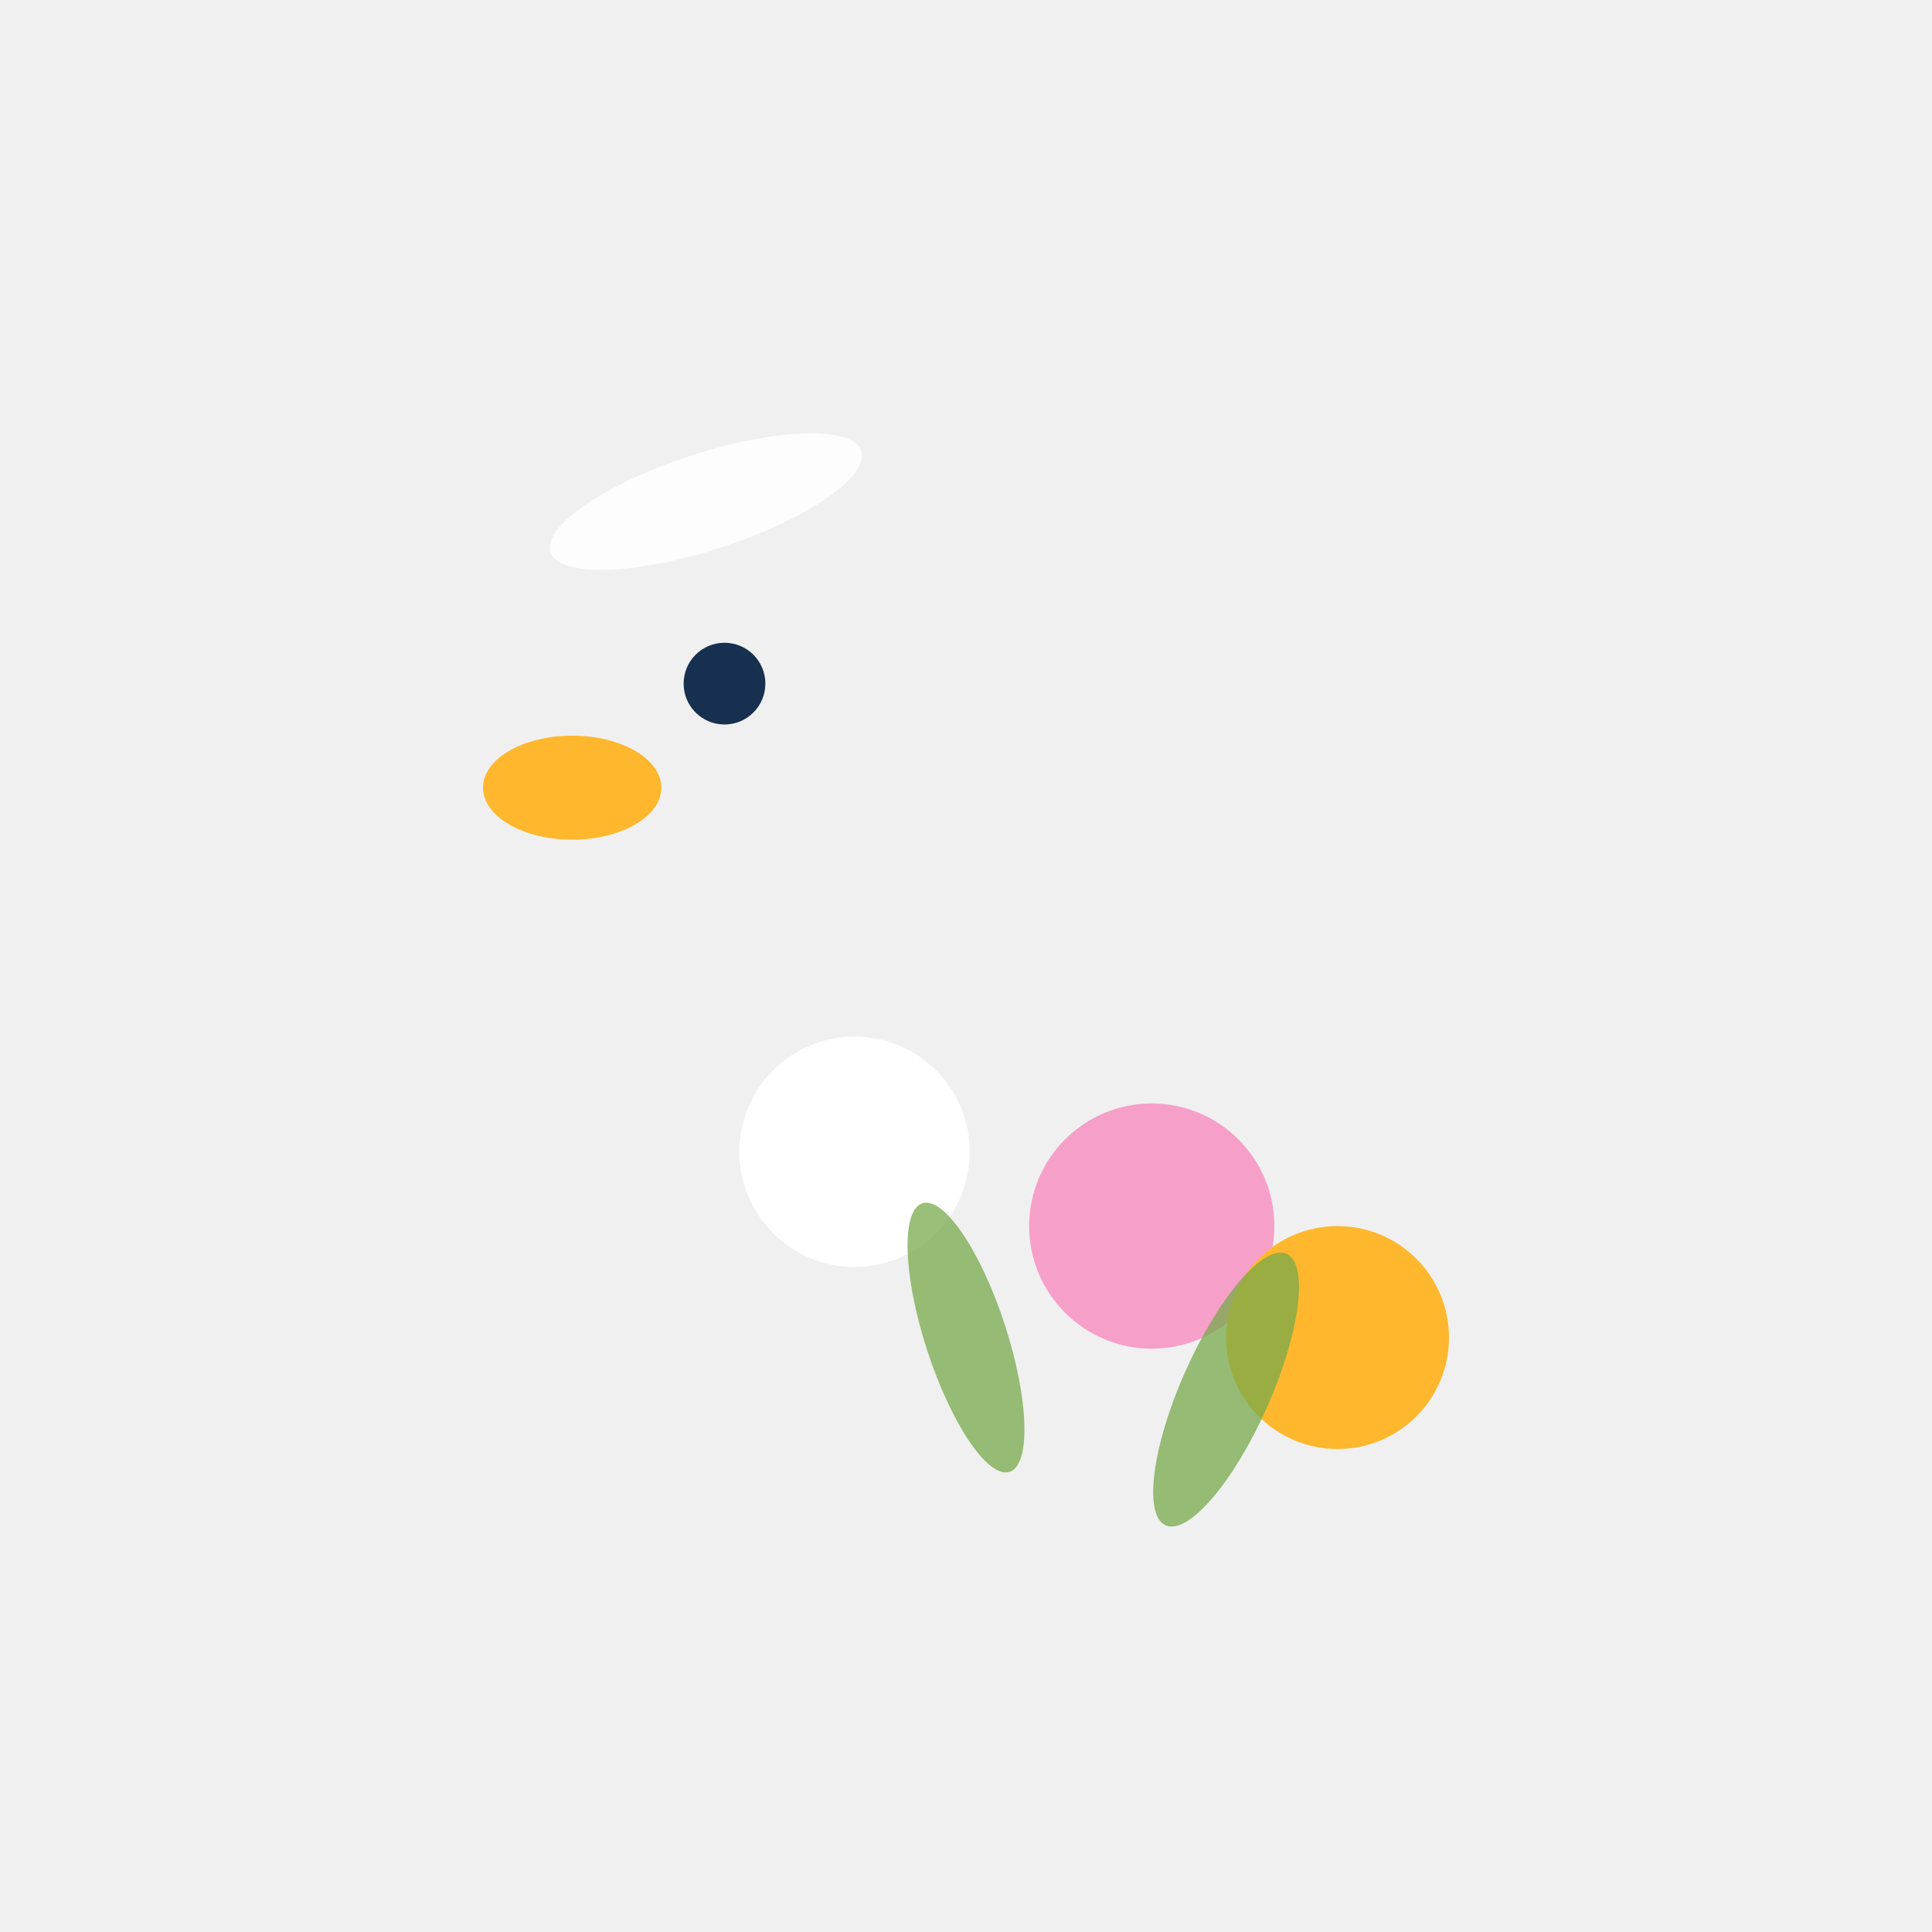
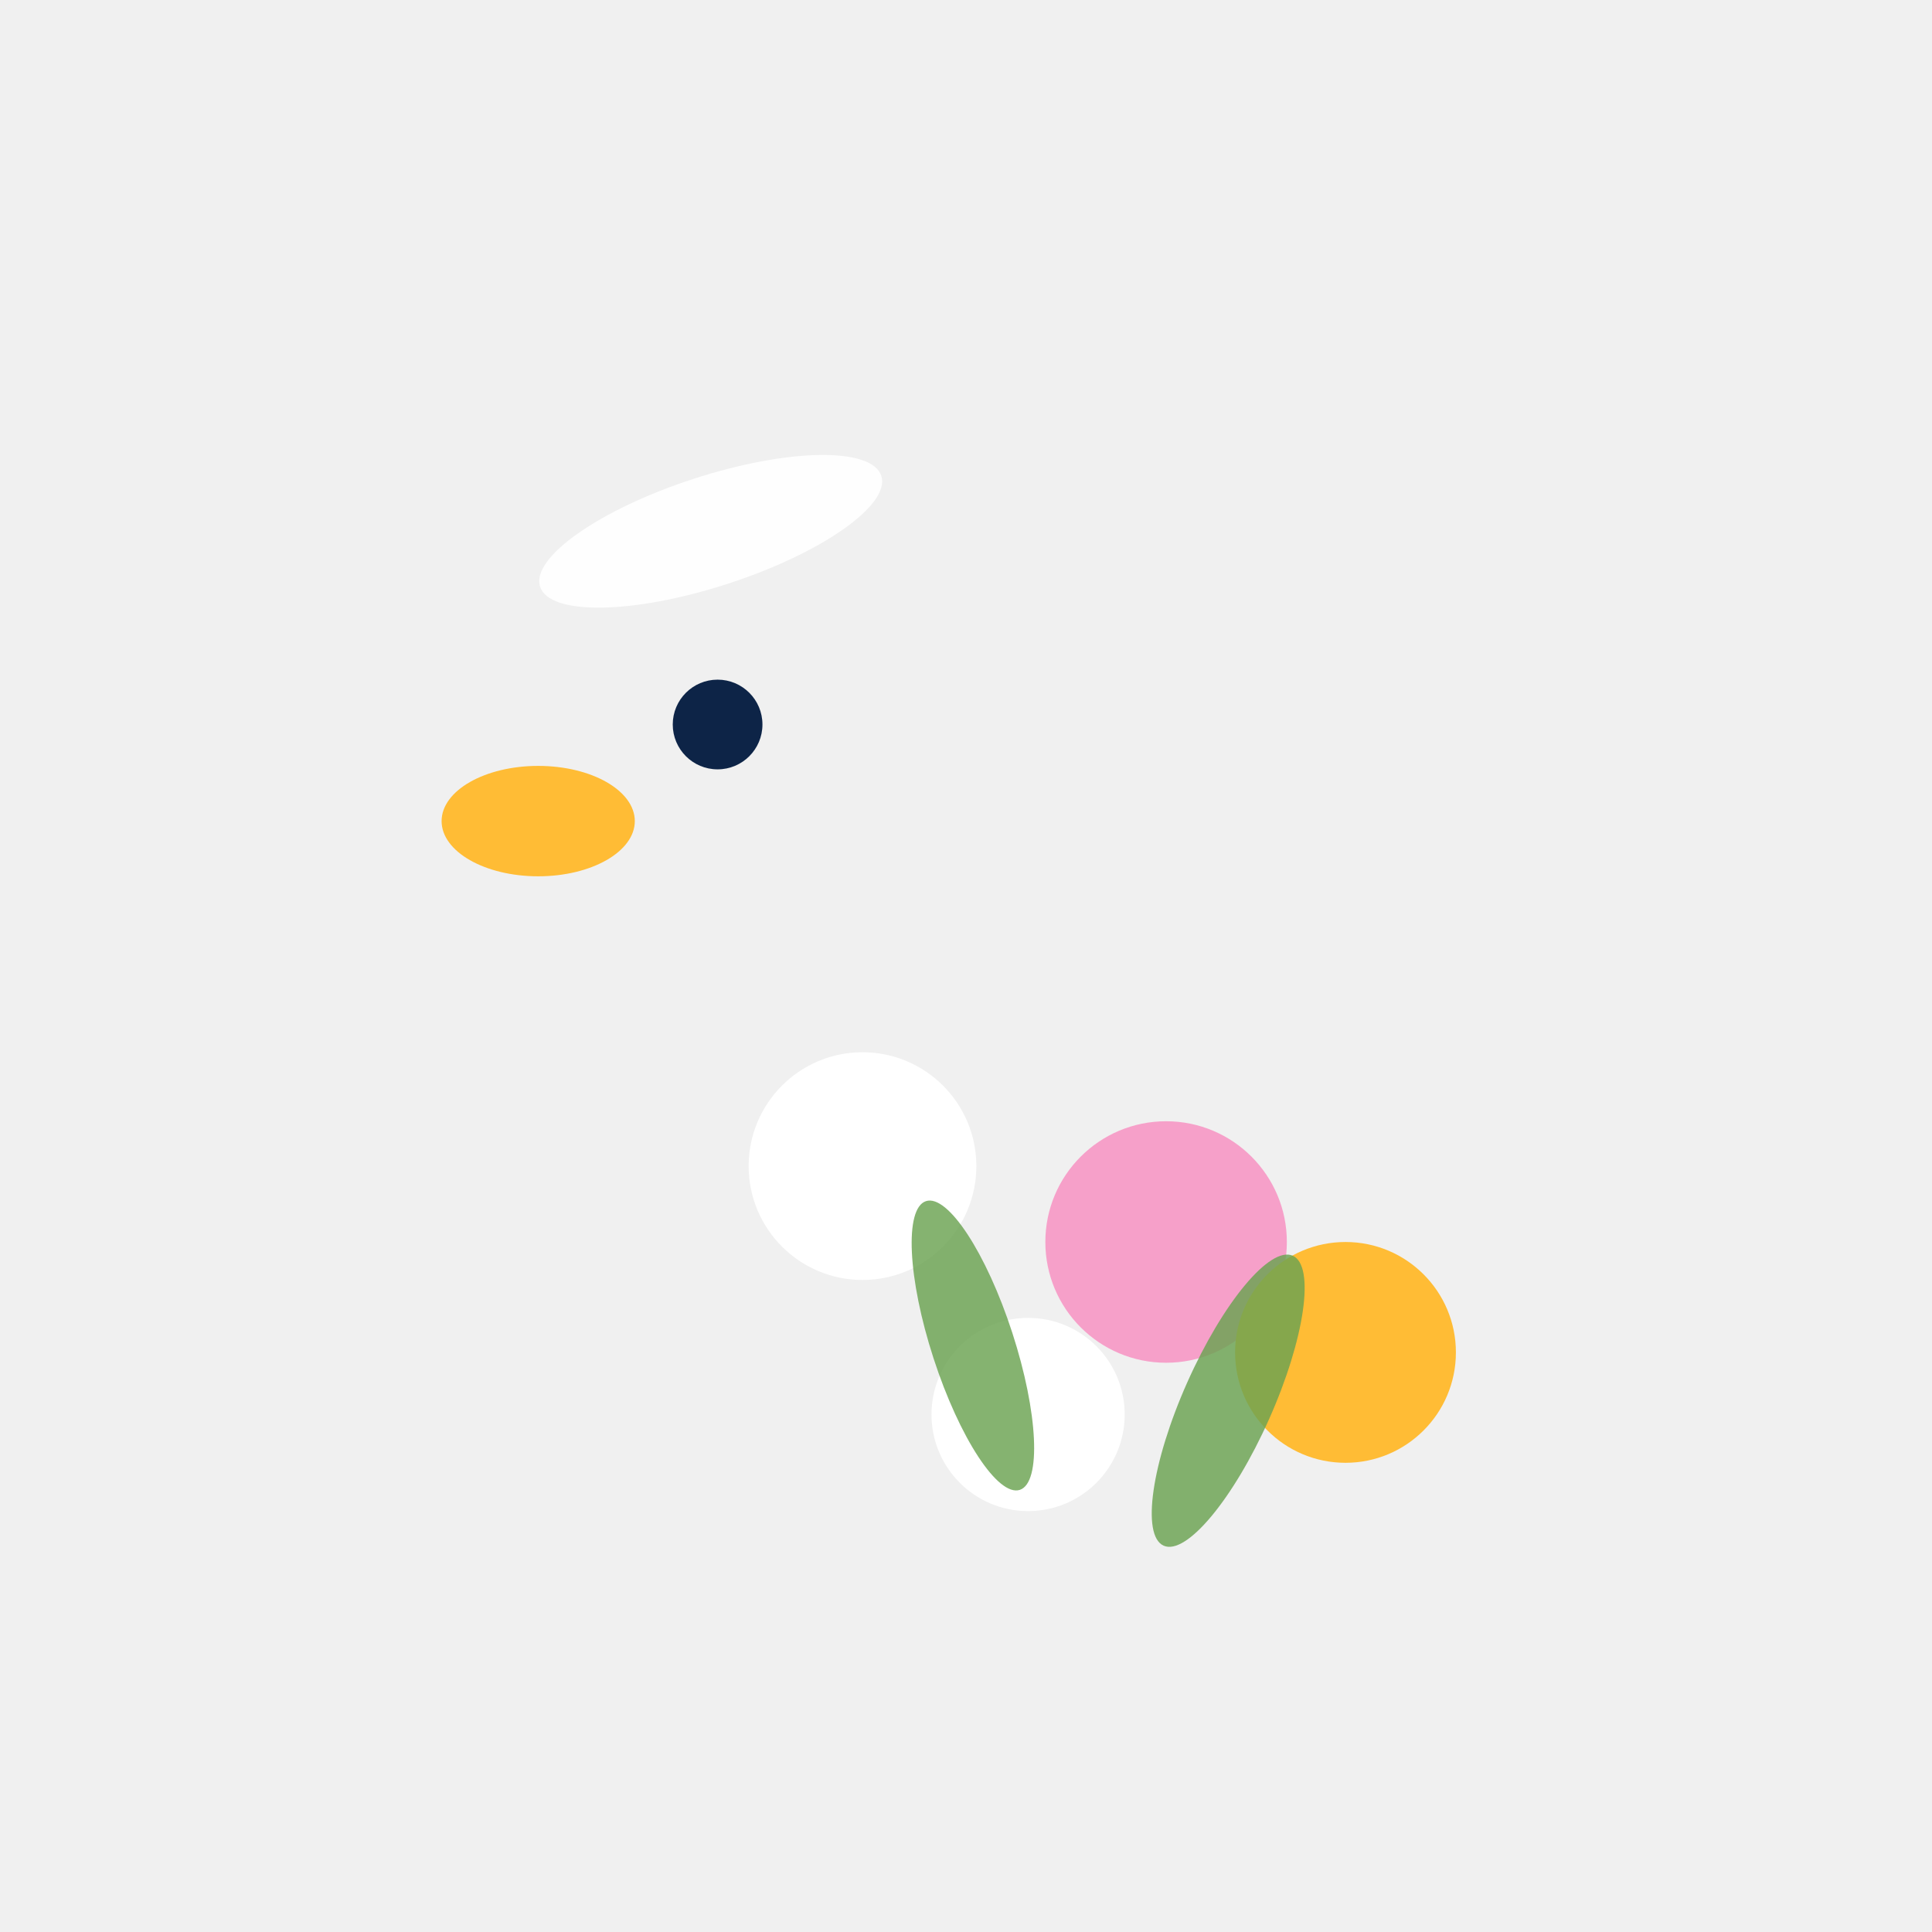
- <svg xmlns="http://www.w3.org/2000/svg" width="520" height="520" viewBox="0 0 520 520" fill="none">
+ <svg xmlns="http://www.w3.org/2000/svg" width="560" height="560" viewBox="0 0 560 560" fill="none">
  <defs>
-     <radialGradient id="g" cx="35%" cy="16%" r="82%">
-       <stop stop-color="#fff" stop-opacity=".84" />
-       <stop offset=".35" stop-color="#bdefff" stop-opacity=".48" />
-       <stop offset=".72" stop-color="#ffd0e7" stop-opacity=".27" />
-       <stop offset="1" stop-color="#8bd8ff" stop-opacity=".34" />
+     <radialGradient id="glass" cx="32%" cy="16%" r="84%">
+       <stop stop-color="#fff" stop-opacity=".95" />
+       <stop offset=".3" stop-color="#d9f7ff" stop-opacity=".82" />
+       <stop offset=".72" stop-color="#b7e9ff" stop-opacity=".58" />
+       <stop offset="1" stop-color="#8ed8f5" stop-opacity=".5" />
    </radialGradient>
-     <filter id="s" x="10" y="40" width="500" height="460">
-       <feDropShadow dx="0" dy="18" stdDeviation="18" flood-color="#34739a" flood-opacity=".18" />
+     <filter id="shadow" x="20" y="60" width="520" height="460">
+       <feDropShadow dx="0" dy="20" stdDeviation="18" flood-color="#3b7899" flood-opacity=".22" />
    </filter>
  </defs>
-   <g filter="url(#s)" stroke="rgba(255,255,255,.82)" stroke-width="8">
-     <circle cx="210" cy="190" r="74" fill="url(#g)" />
-     <path d="M150 198c-42-4-55 42-10 56" stroke="rgba(255,255,255,.82)" stroke-width="32" stroke-linecap="round" fill="none" />
-     <ellipse cx="286" cy="332" rx="150" ry="100" fill="url(#g)" />
-     <ellipse cx="388" cy="324" rx="78" ry="118" fill="url(#g)" transform="rotate(26 388 324)" />
-     <circle cx="218" cy="430" r="38" fill="url(#g)" />
-     <circle cx="344" cy="430" r="38" fill="url(#g)" />
+   <g filter="url(#shadow)" stroke="#fff" stroke-width="10" stroke-linejoin="round">
+     <circle cx="226" cy="214" r="86" fill="url(#glass)" />
+     <path d="M156 220c-50-6-66 48-14 66" stroke="#fff" stroke-width="36" stroke-linecap="round" fill="none" />
+     <ellipse cx="312" cy="360" rx="164" ry="108" fill="url(#glass)" />
+     <ellipse cx="424" cy="350" rx="86" ry="128" fill="url(#glass)" transform="rotate(26 424 350)" />
+     <circle cx="232" cy="462" r="42" fill="url(#glass)" />
+     <circle cx="372" cy="462" r="42" fill="url(#glass)" />
  </g>
-   <g fill="#17304f">
-     <circle cx="195" cy="184" r="11" />
-     <ellipse cx="154" cy="212" rx="24" ry="14" fill="#ffb72d" />
+   <g fill="#0d2447">
+     <circle cx="208" cy="210" r="13" />
+     <ellipse cx="156" cy="238" rx="28" ry="16" fill="#ffbc35" />
  </g>
  <g>
-     <circle cx="230" cy="310" r="31" fill="#fff" />
-     <circle cx="310" cy="330" r="33" fill="#f6a0c9" />
-     <circle cx="360" cy="360" r="30" fill="#ffb72d" />
-     <g fill="#77aa4b" opacity=".75">
-       <ellipse cx="260" cy="360" rx="11" ry="38" transform="rotate(-18 260 360)" />
-       <ellipse cx="330" cy="374" rx="12" ry="40" transform="rotate(24 330 374)" />
+     <circle cx="250" cy="338" r="33" fill="#fff" />
+     <circle cx="338" cy="360" r="35" fill="#f6a0c9" />
+     <circle cx="390" cy="392" r="32" fill="#ffbc35" />
+     <circle cx="298" cy="410" r="28" fill="#fff" />
+     <g fill="#6aa251" opacity=".82">
+       <ellipse cx="282" cy="390" rx="12" ry="44" transform="rotate(-18 282 390)" />
+       <ellipse cx="356" cy="406" rx="13" ry="46" transform="rotate(24 356 406)" />
    </g>
  </g>
-   <ellipse cx="190" cy="135" rx="44" ry="13" fill="#fff" opacity=".86" transform="rotate(-18 190 135)" />
+   <ellipse cx="206" cy="154" rx="52" ry="16" fill="#fff" opacity=".9" transform="rotate(-18 206 154)" />
</svg>
